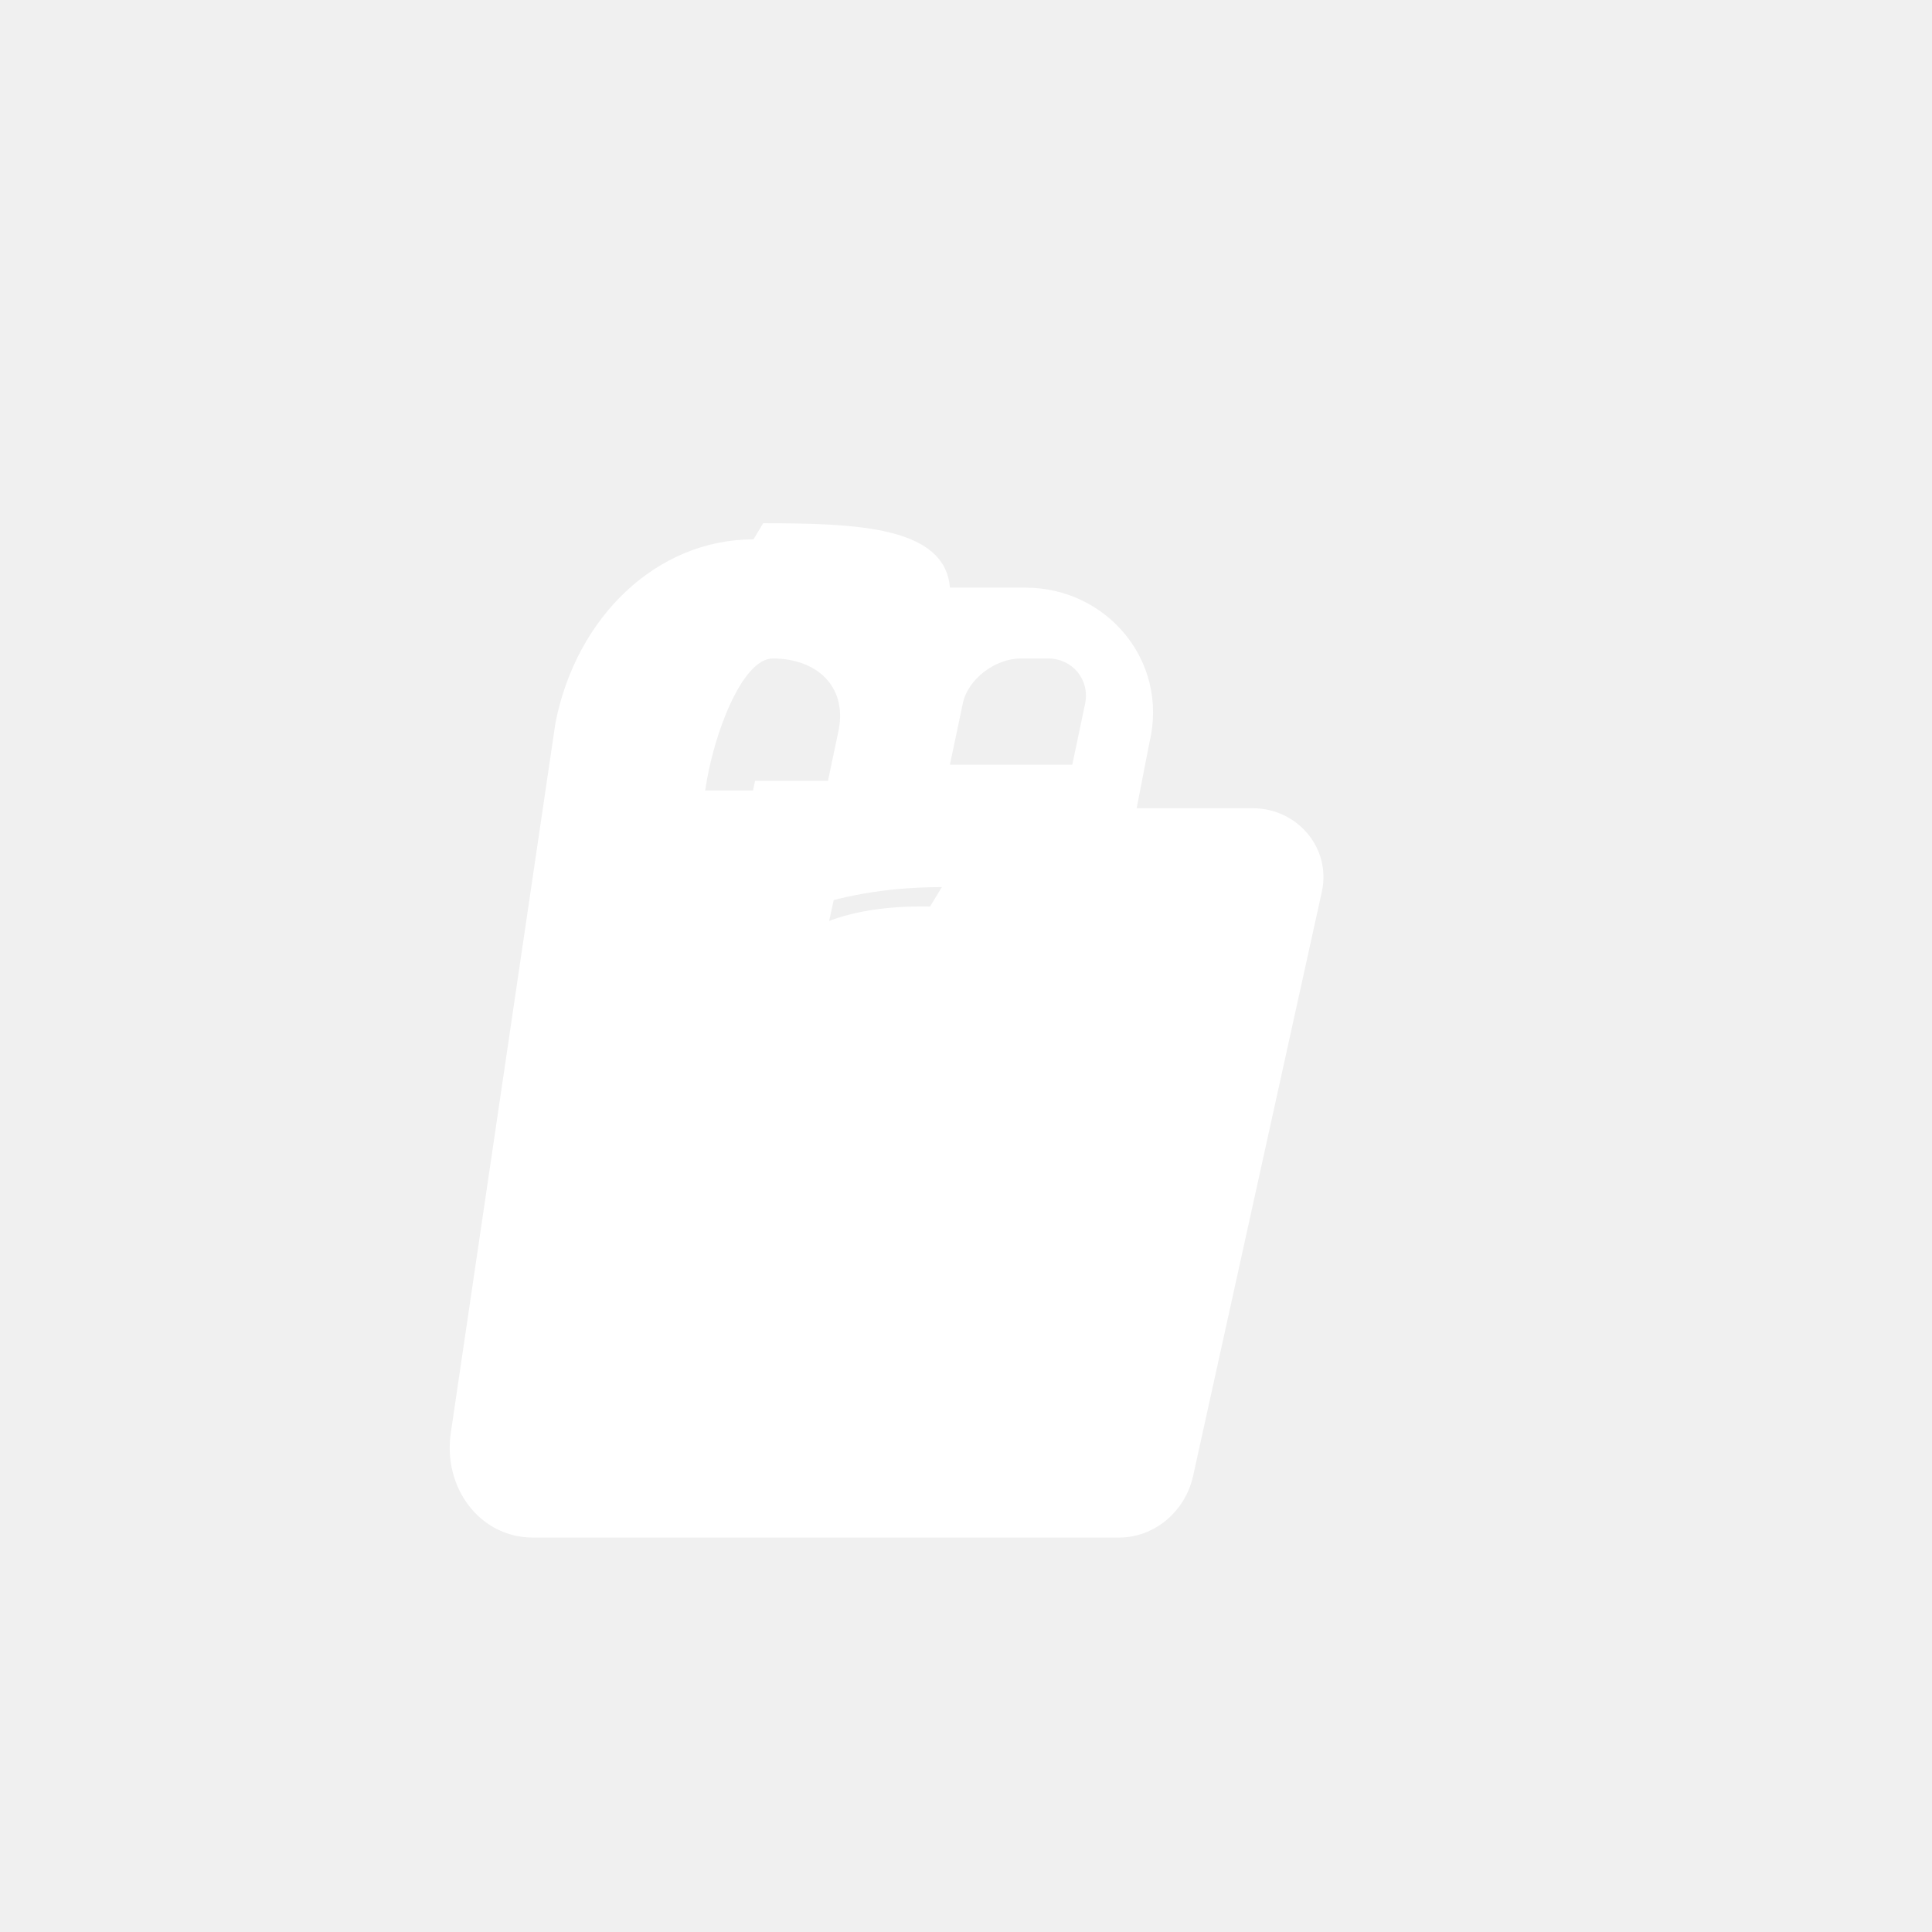
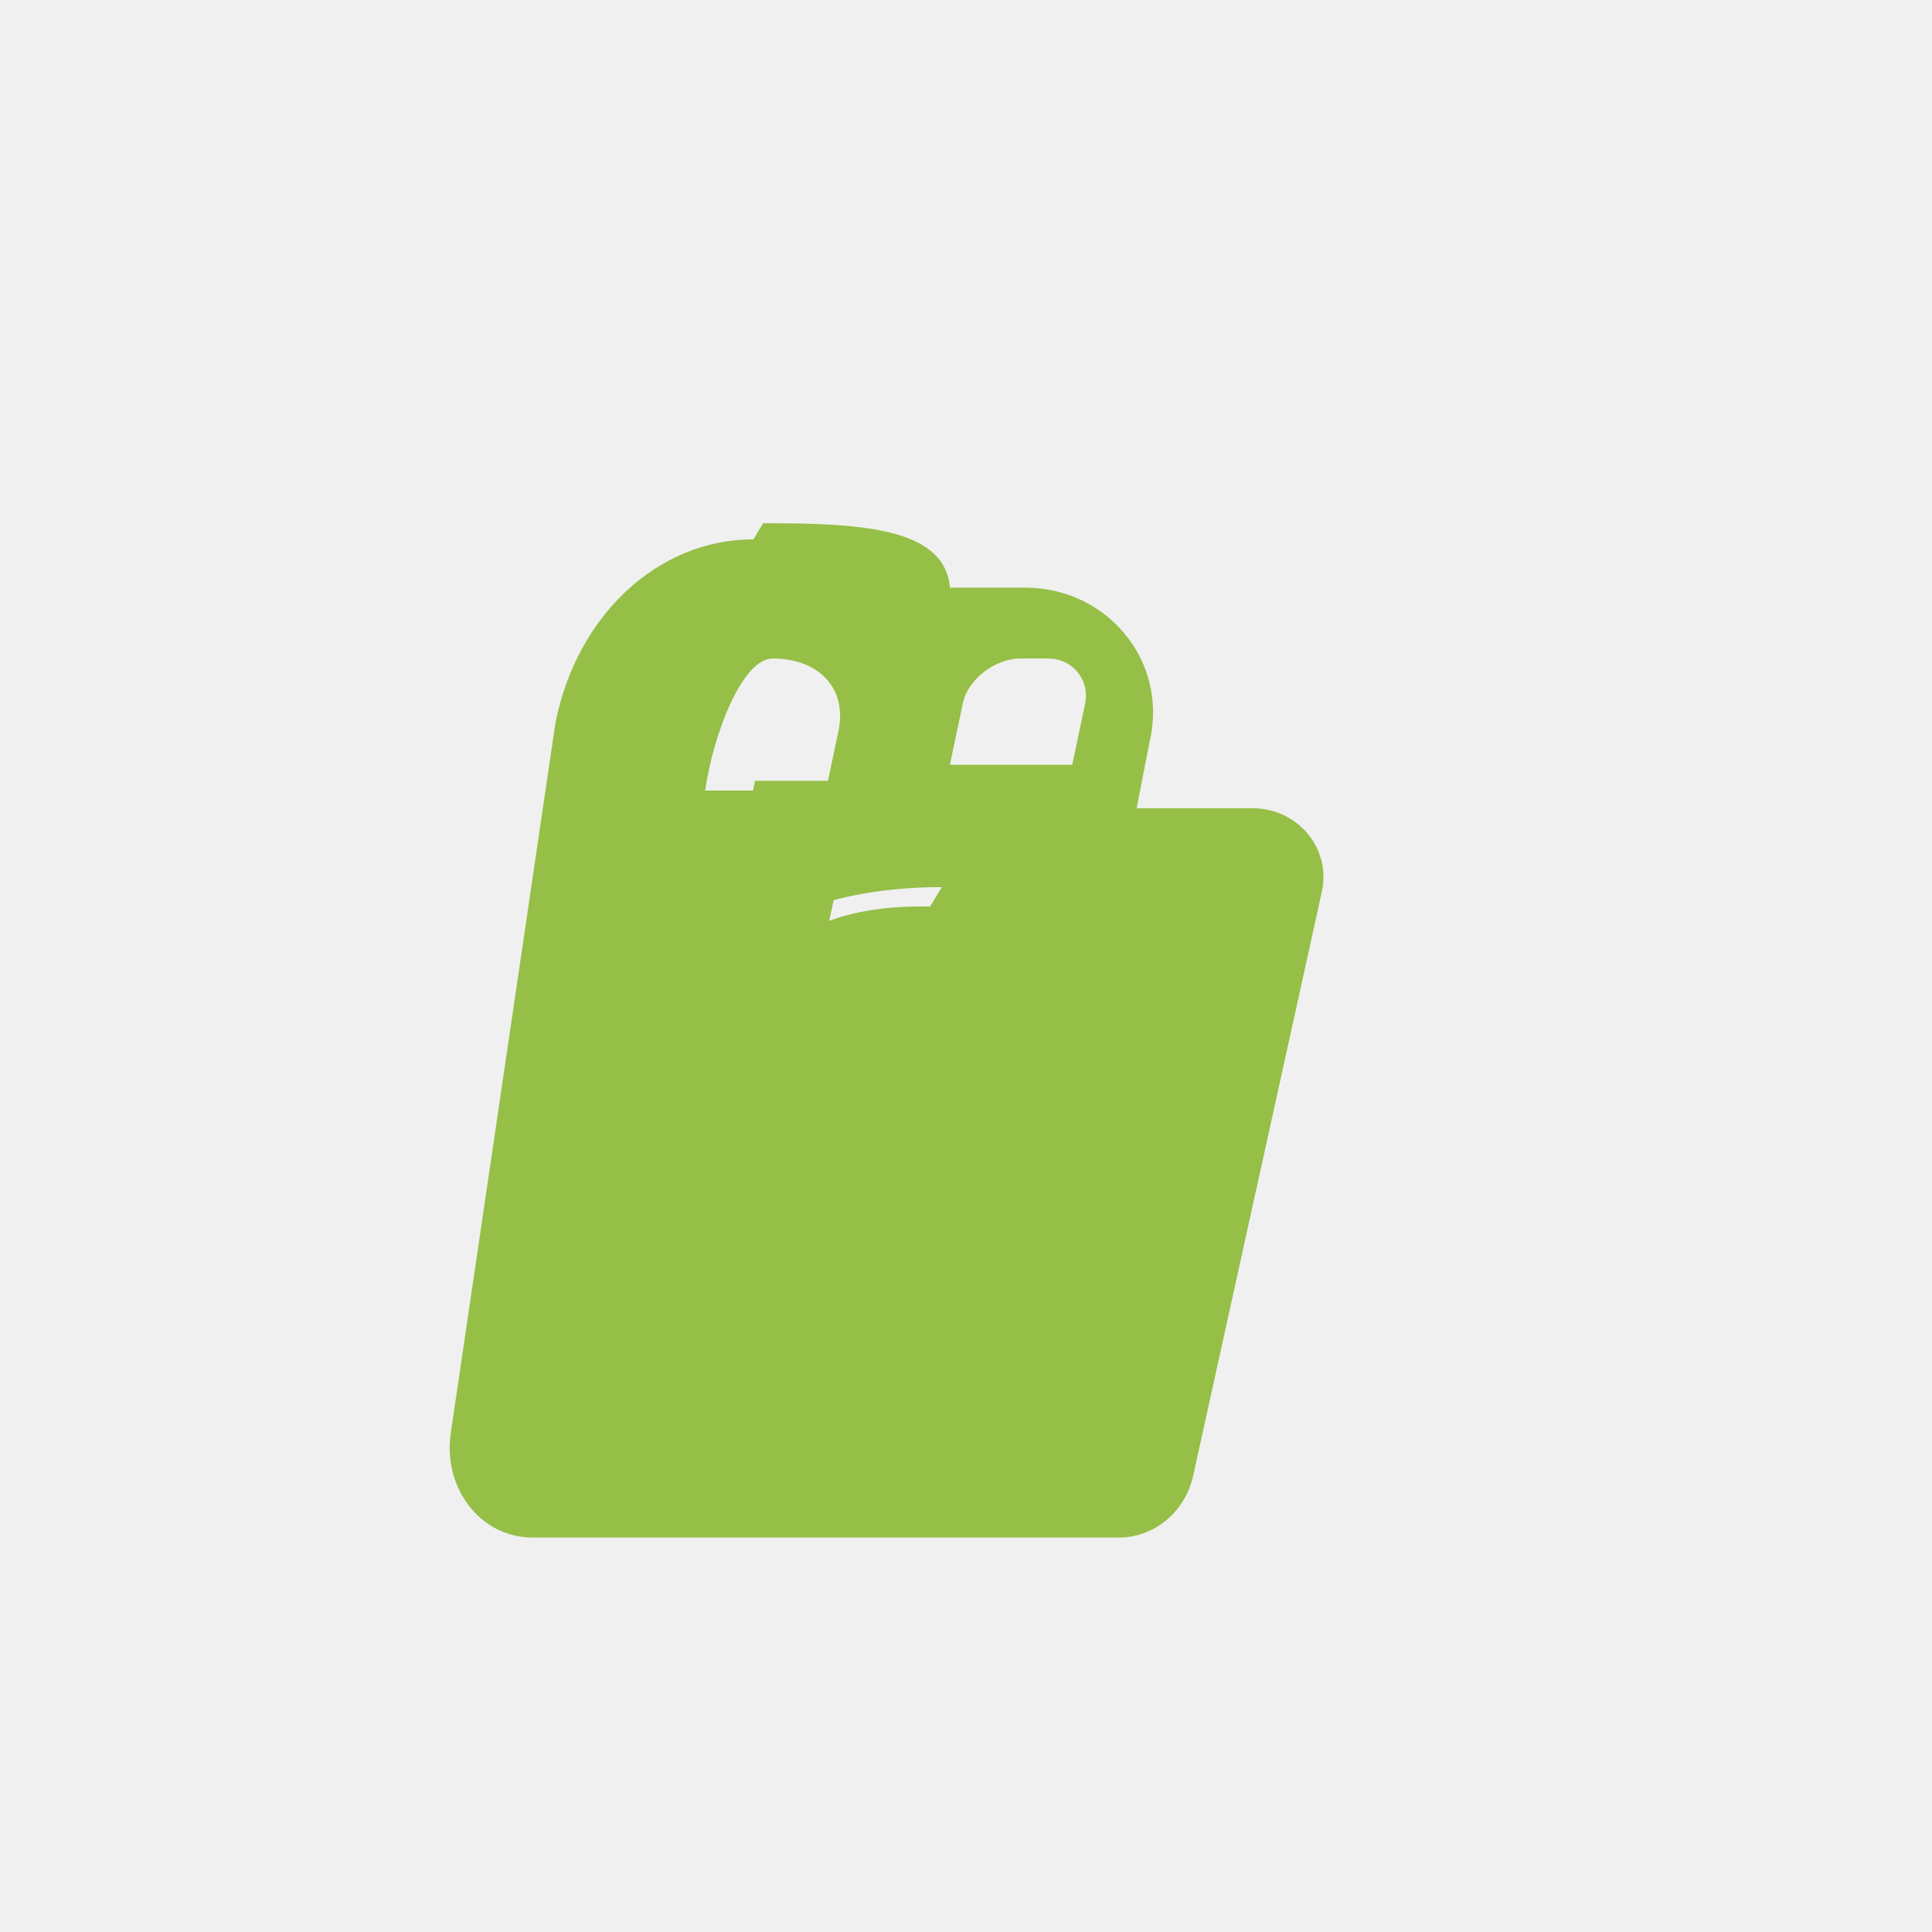
<svg xmlns="http://www.w3.org/2000/svg" viewBox="0 0 120 120" role="img" aria-labelledby="title">
-   <path d="M46.8 33.5c-6 0-11 4.8-12.3 11.4l-6.5 44.1c-.5 3.4 1.8 6.5 5.1 6.5h36.4c2.2 0 4.1-1.6 4.6-3.8l8-36.3c.6-2.7-1.5-5.2-4.3-5.2h-7.2c.5-2.6.8-4.1.8-4.1 1.2-5.1-2.7-9.6-7.7-9.6H59c-.3-3.8-5.8-4-11.6-4Zm1.2 7.4c2.7 0 4.6 1.7 4.1 4.4l-.8 3.8H43.8c.5-3.5 2.3-8.2 4.2-8.2Zm17.1 0c1.5 0 2.6 1.3 2.3 2.8l-.8 3.8H59l.8-3.8c.3-1.5 2-2.8 3.6-2.8Zm-9.4 18.8c4.7 0 7.8 2.2 7.8 6.4 0 3.2-2.1 5.3-5.3 5.3-2.2 0-3.8-1-5.6-3.2l-3.4 2.9c2.1 3 5.1 4.8 9.4 4.8 6.1 0 10.5-4.2 10.5-9.7 0-6.1-4.7-9.9-11.8-9.9-2.3 0-4.2.3-5.8.9l1.9-8.7h-6.5l-2.3 10.5c2.7-1.5 6.7-3.9 13.9-3.9Z" fill="#ffffff" />
+   <path d="M46.8 33.5c-6 0-11 4.8-12.3 11.4l-6.5 44.1c-.5 3.4 1.8 6.5 5.1 6.5h36.4c2.2 0 4.1-1.6 4.6-3.8l8-36.3c.6-2.7-1.5-5.2-4.3-5.2h-7.2c.5-2.6.8-4.1.8-4.1 1.2-5.1-2.7-9.6-7.7-9.6H59c-.3-3.8-5.8-4-11.6-4Zm1.2 7.4c2.7 0 4.6 1.7 4.1 4.4l-.8 3.8H43.8c.5-3.5 2.3-8.2 4.2-8.2Zm17.1 0c1.5 0 2.6 1.3 2.3 2.8l-.8 3.8H59l.8-3.8c.3-1.5 2-2.8 3.6-2.8Zm-9.4 18.8c4.7 0 7.8 2.2 7.8 6.4 0 3.2-2.1 5.3-5.3 5.3-2.2 0-3.8-1-5.6-3.2l-3.4 2.9c2.1 3 5.1 4.8 9.4 4.8 6.1 0 10.5-4.2 10.5-9.7 0-6.1-4.7-9.9-11.8-9.9-2.3 0-4.2.3-5.8.9l1.9-8.7h-6.5l-2.3 10.5c2.7-1.5 6.7-3.9 13.9-3.9Z" fill="#95bf47" />
</svg>
